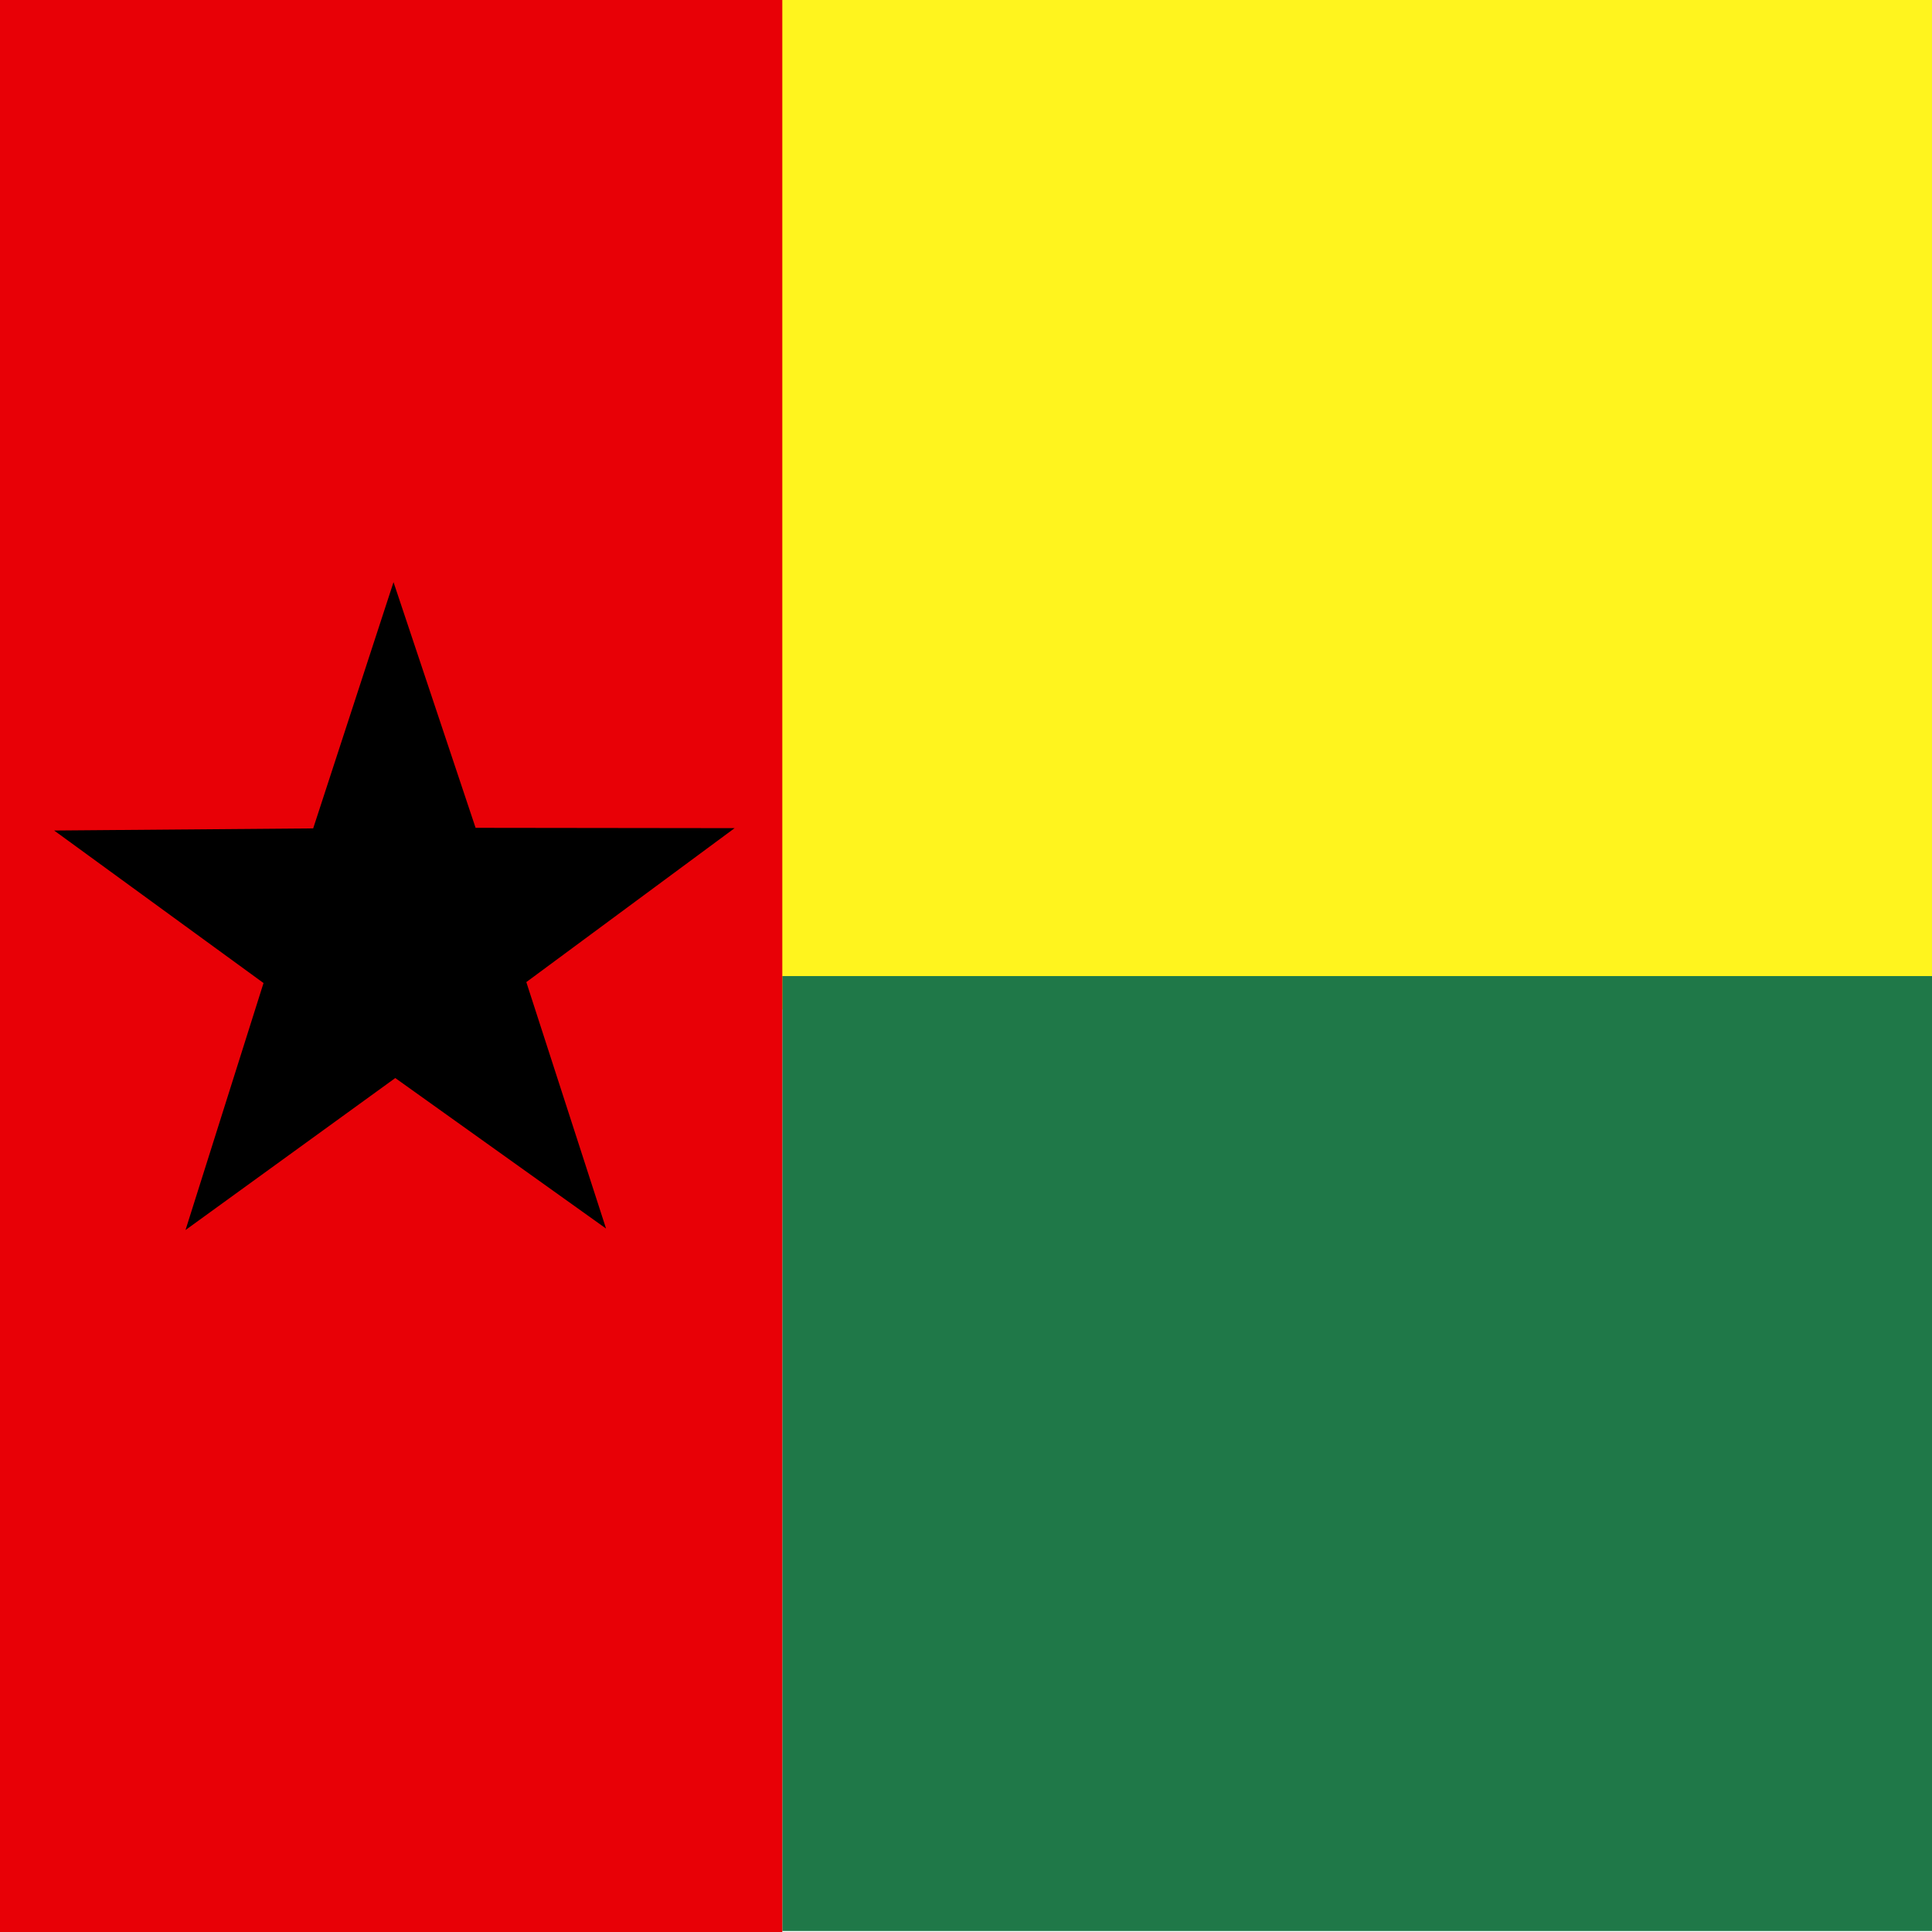
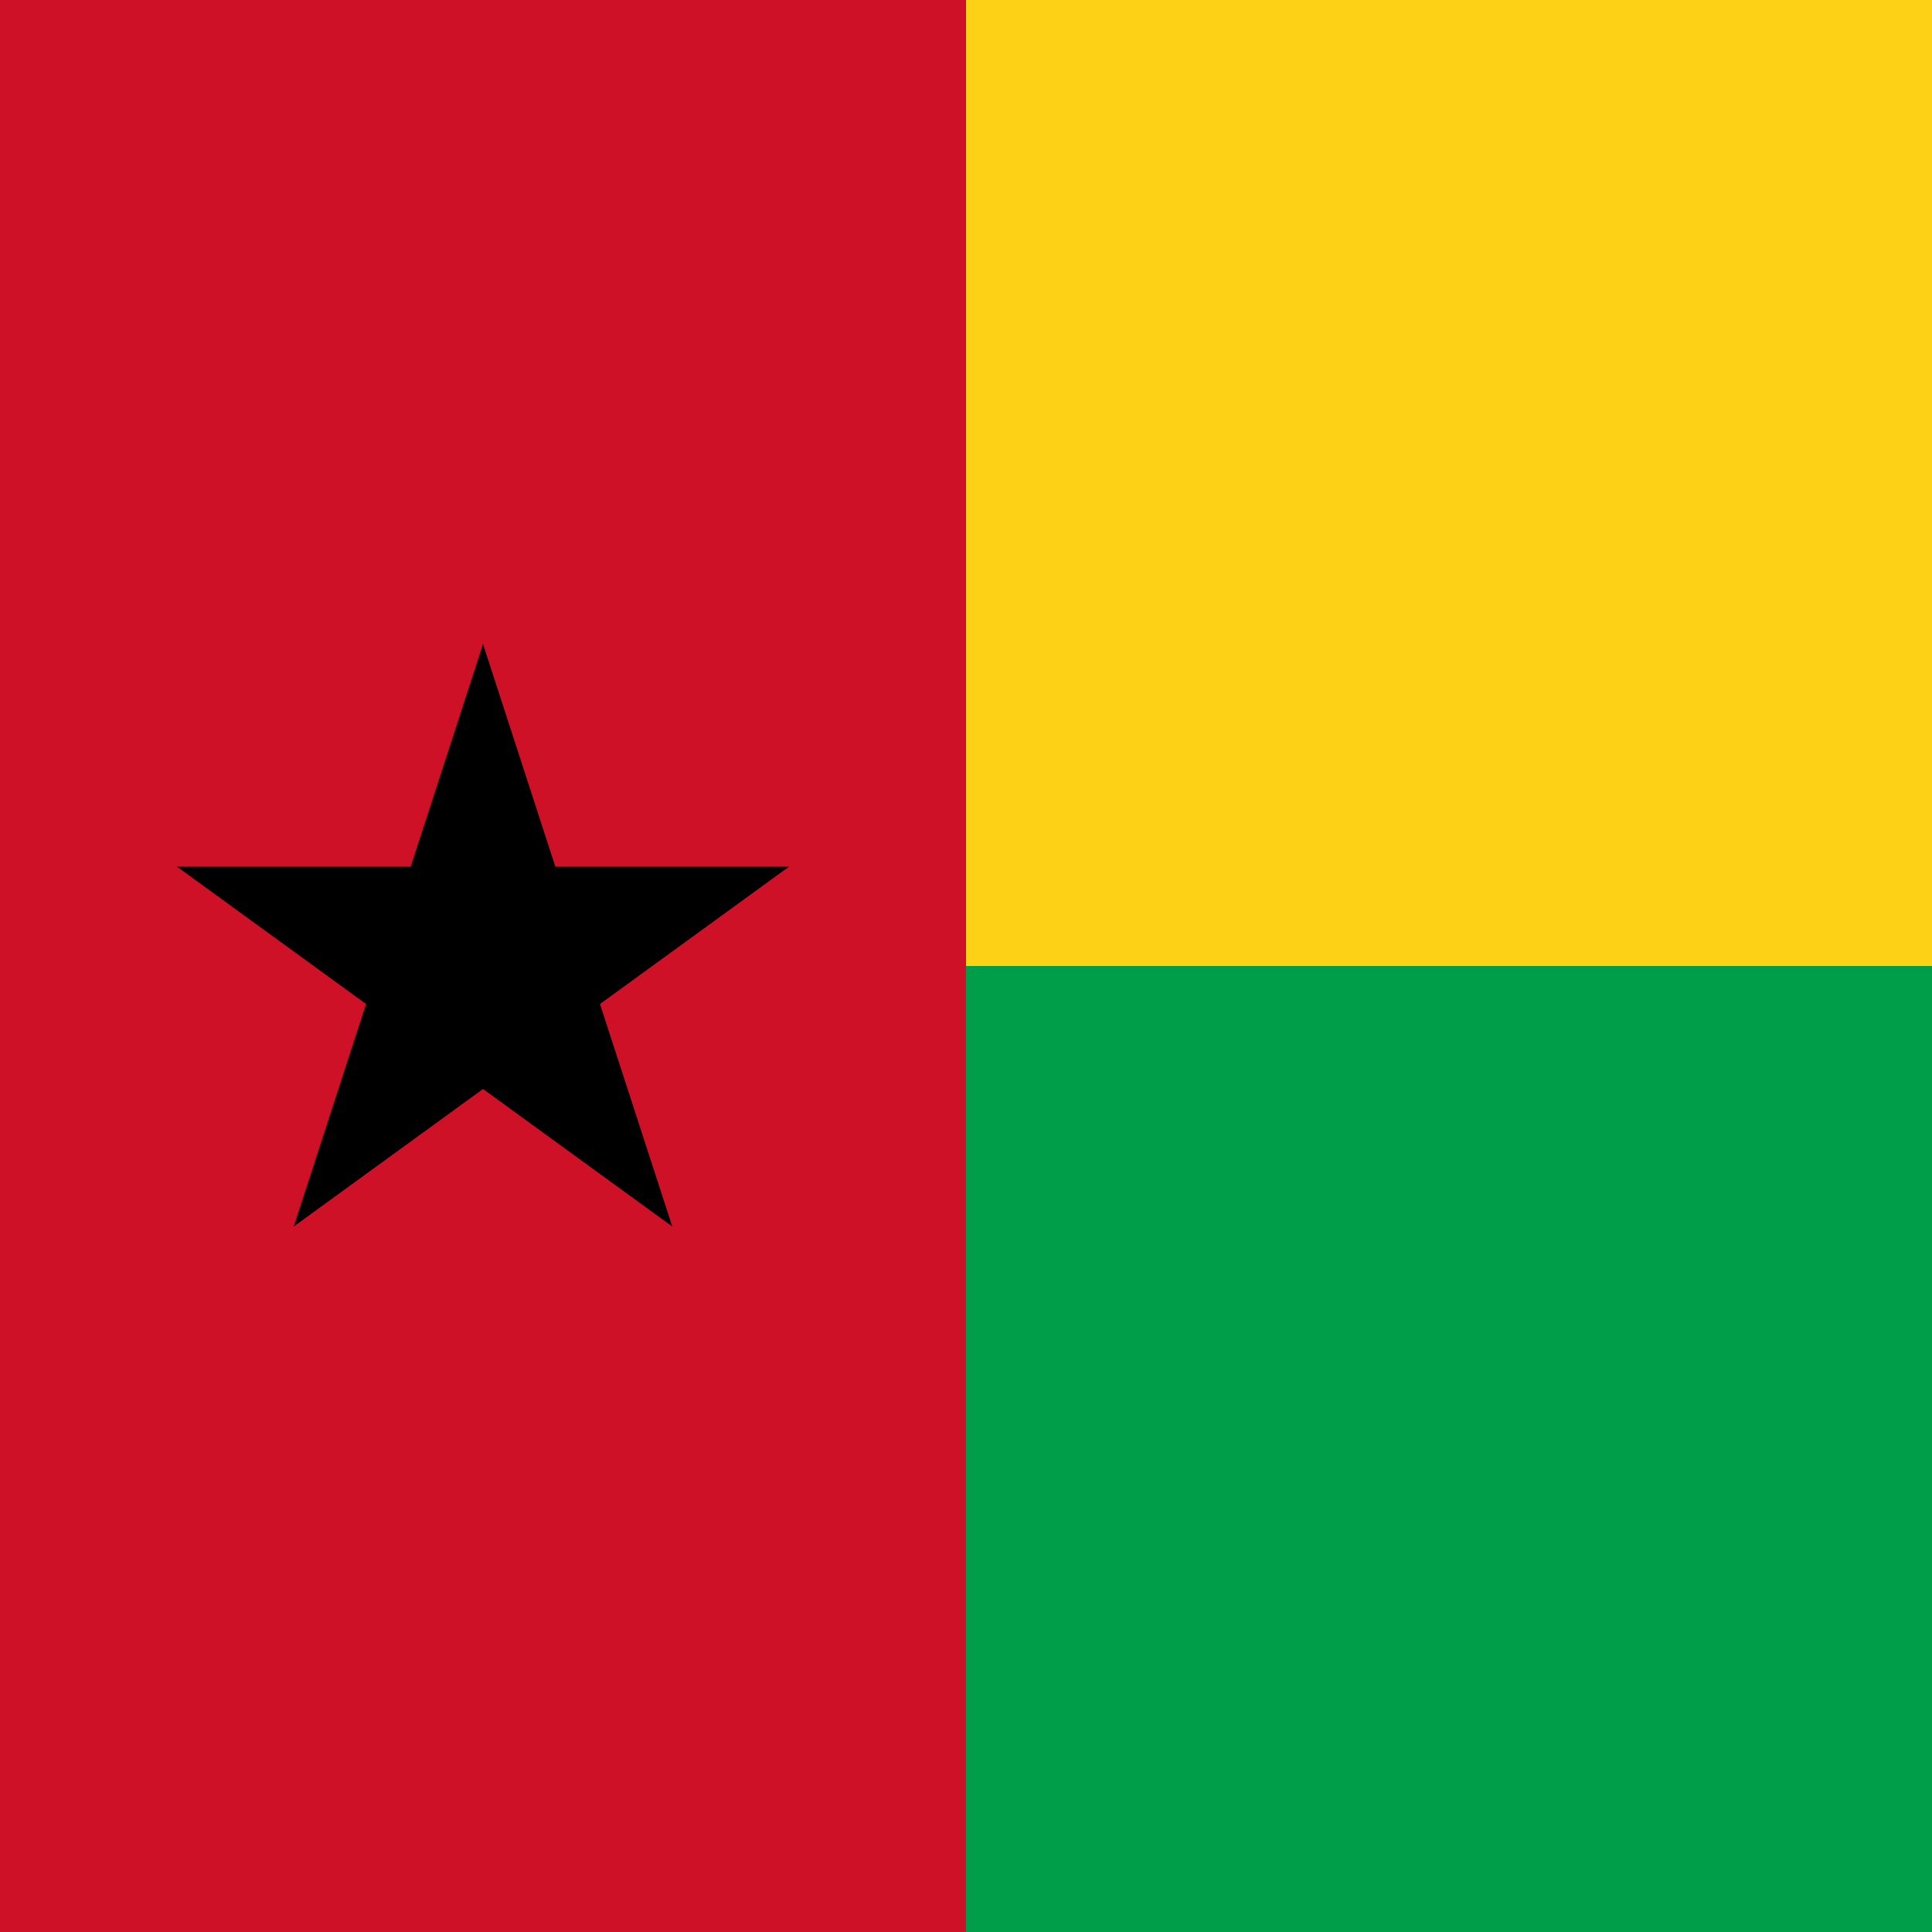
- <svg xmlns="http://www.w3.org/2000/svg" id="svg378" height="512" width="512" version="1" y="0" x="0">
-   <defs id="defs380">
-     <clipPath id="clipPath5702" clipPathUnits="userSpaceOnUse">
-       <rect id="rect5704" fill-opacity="0.67" height="512" width="512" y="0" x="0" />
-     </clipPath>
-   </defs>
-   <g id="flag" fill-rule="evenodd" clip-path="url(#clipPath5702)">
-     <rect id="rect171" height="327.84" width="375.7" y="-60.328" x="159.45" stroke-width="1pt" fill="#fff41e" />
-     <rect id="rect256" height="253.07" width="304.68" y="258.67" x="207.32" stroke-width="1pt" fill="#1f7848" />
-     <rect id="rect255" height="512" width="207.32" y="-0" x="0" stroke-width="1pt" fill="#e80006" />
-     <path id="path349" stroke-width=".113" d="m160.61 325.58-55.86-39.888-55.587 40.28 20.674-65.457-55.485-40.419 68.645-0.564 21.291-65.258 21.747 65.108 68.645 0.086-55.2 40.8 21.13 65.312z" />
+ <svg xmlns="http://www.w3.org/2000/svg" xmlns:xlink="http://www.w3.org/1999/xlink" height="512" width="512" version="1">
+   <path fill="#ce1126" d="M0 0h256v512H0z" />
+   <path fill="#fcd116" d="M256 0h256v256H256z" />
+   <path fill="#009e49" d="M256 256h256v256H256z" />
+   <g id="b" transform="matrix(85.33334 0 0 85.33334 128 256)">
+     <path id="a" d="M0-1v1h.5" transform="rotate(18 0 -1)" />
+     <use height="100%" width="100%" xlink:href="#a" transform="scale(-1 1)" />
  </g>
+   <use height="100%" width="100%" xlink:href="#b" transform="rotate(72 128 256)" />
+   <use height="100%" width="100%" xlink:href="#b" transform="rotate(144 128 256)" />
+   <use height="100%" width="100%" xlink:href="#b" transform="rotate(-144 128 256)" />
+   <use height="100%" width="100%" xlink:href="#b" transform="rotate(-72 128 256)" />
</svg>
